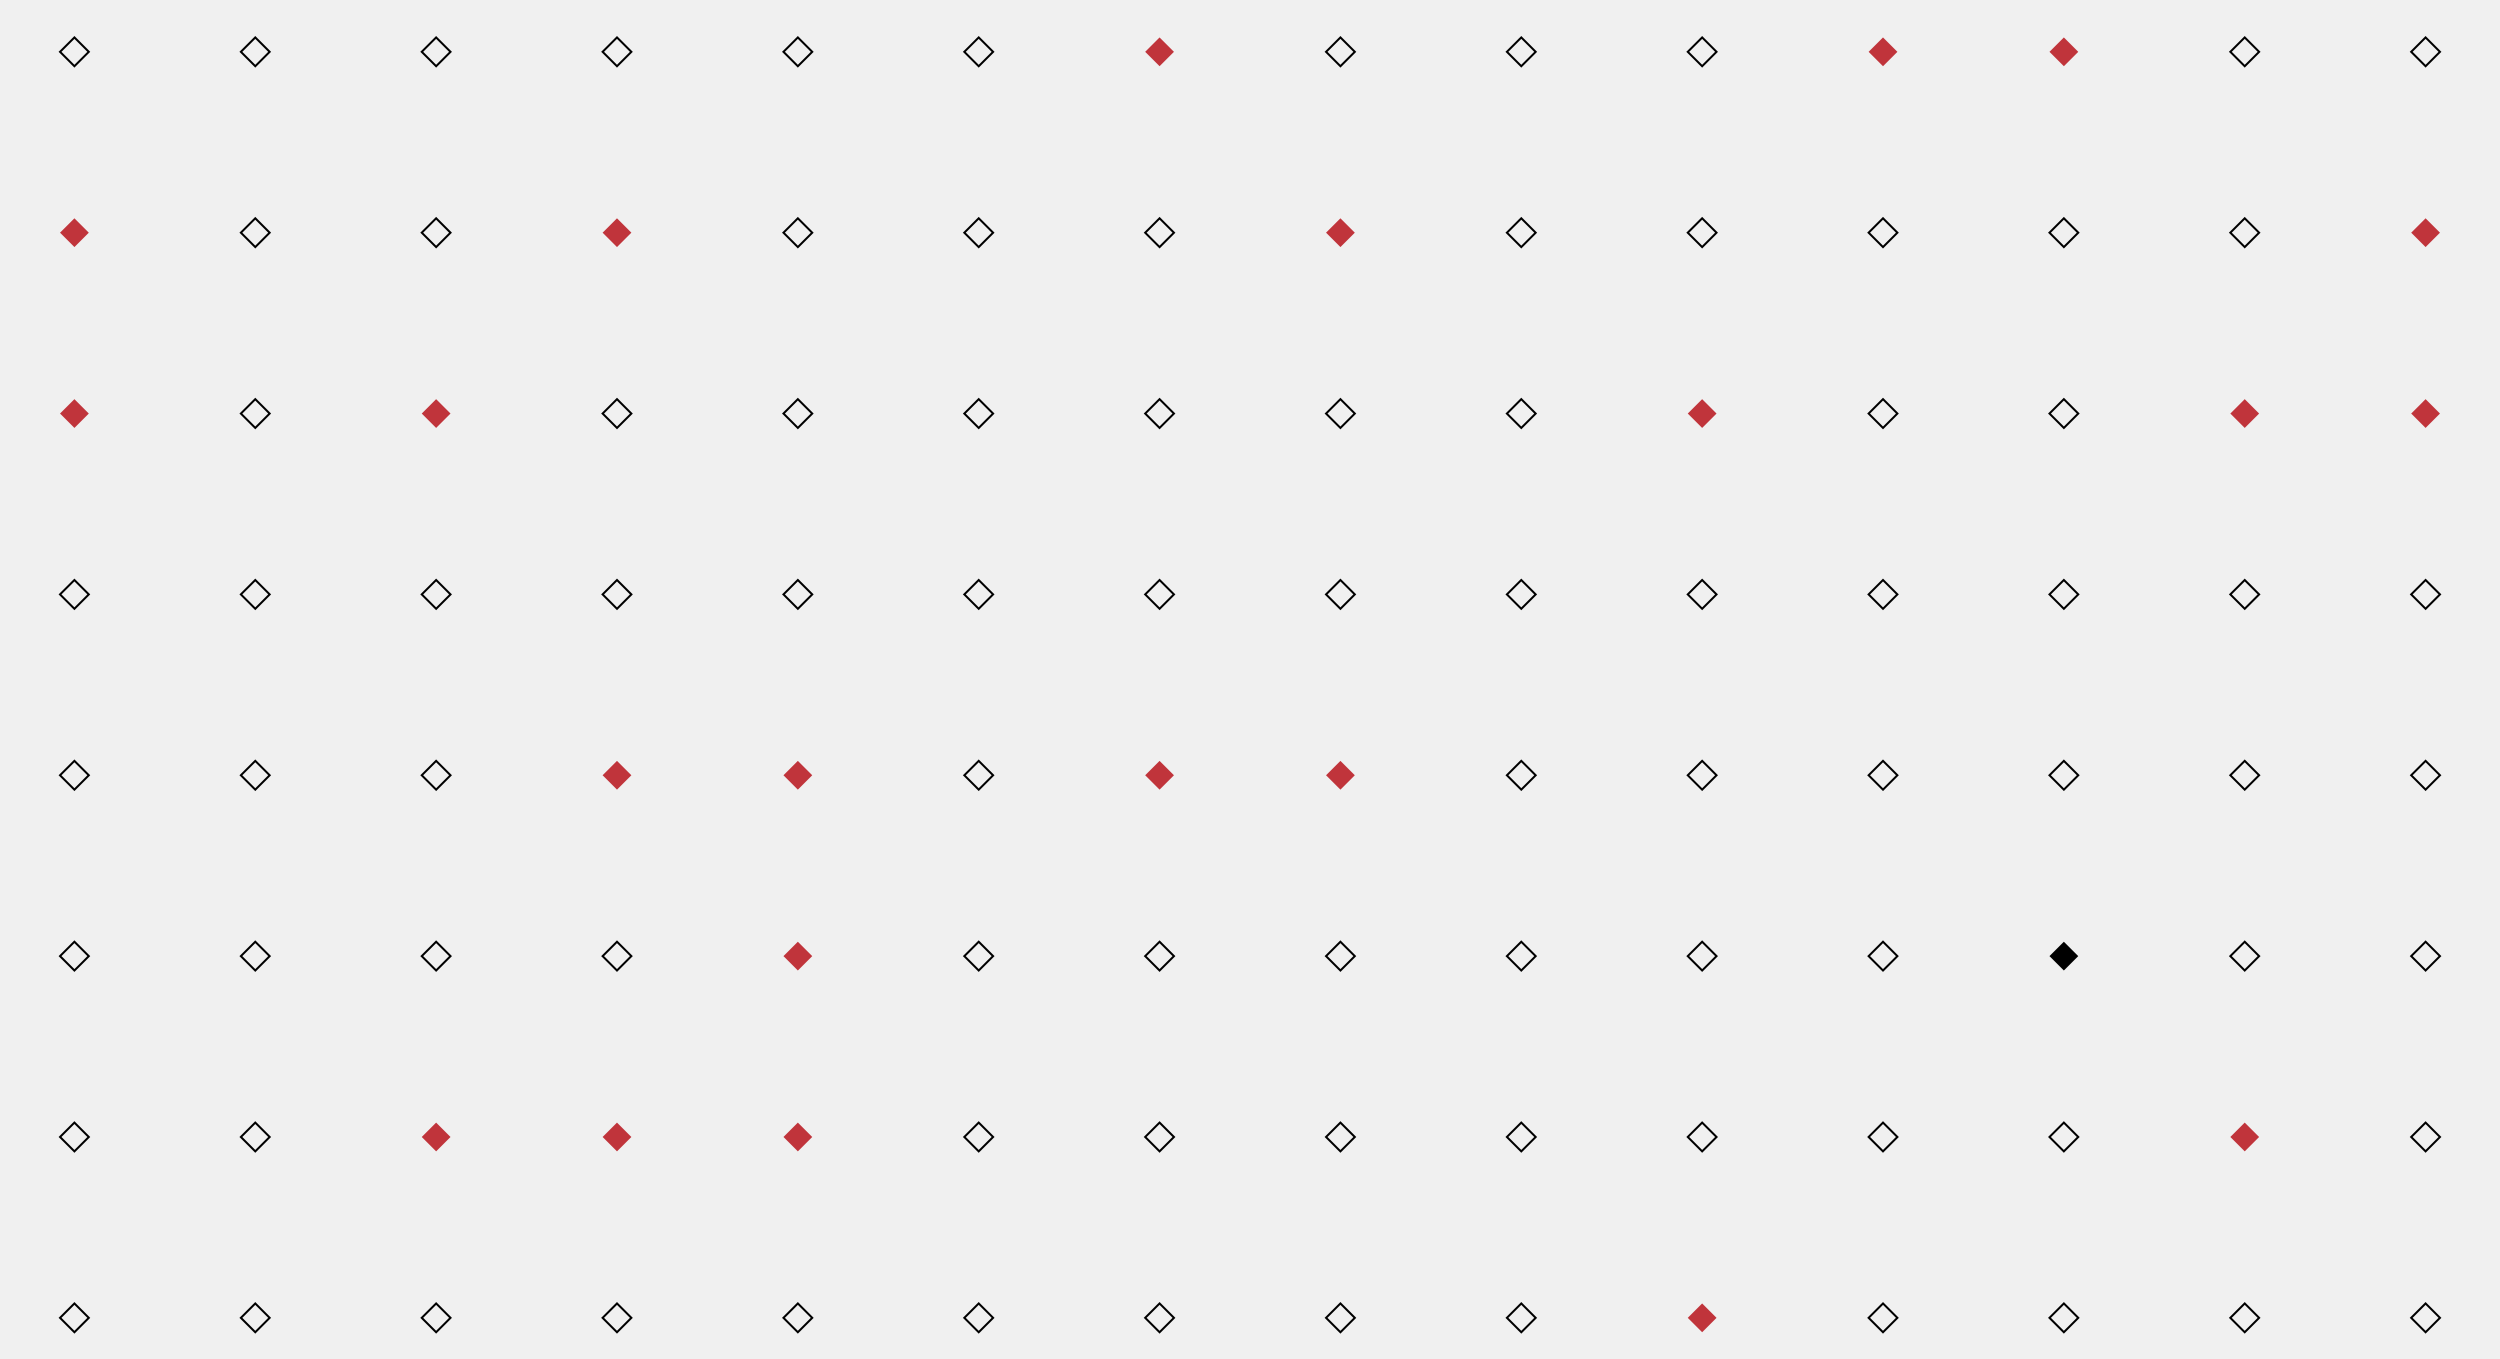
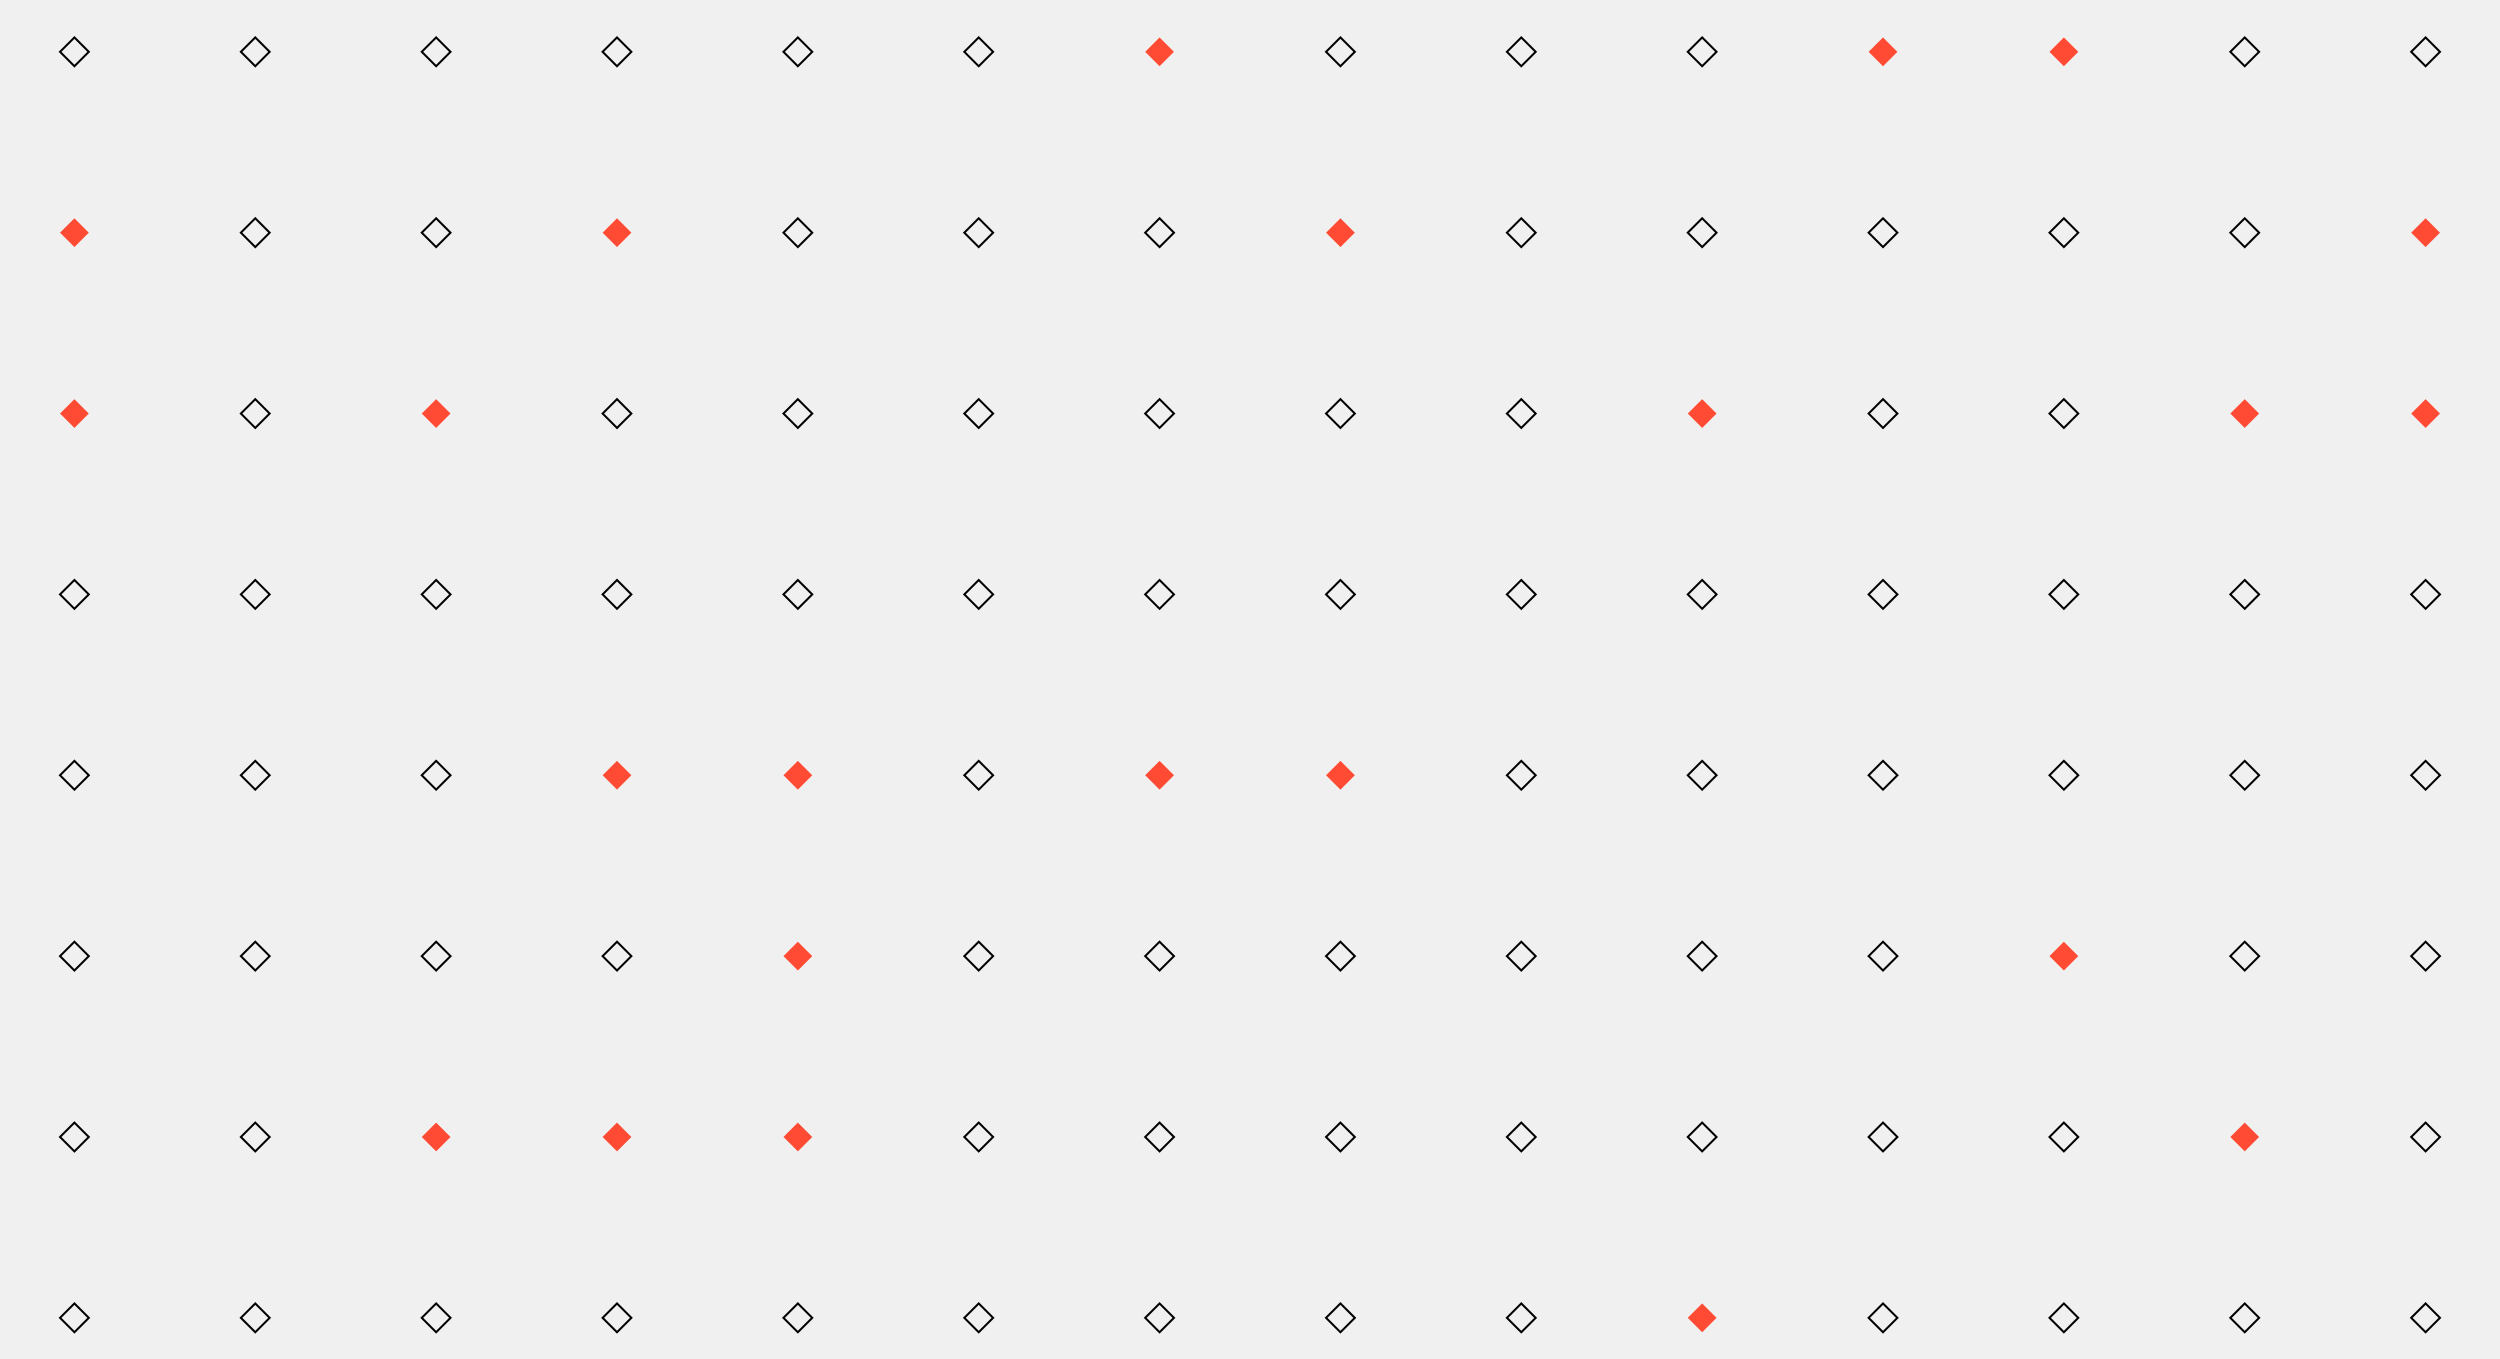
<svg xmlns="http://www.w3.org/2000/svg" width="775" height="421" viewBox="0 0 775 421" fill="none">
  <g clip-path="url(#clip0_28_15368)">
    <g clip-path="url(#clip1_28_15368)">
      <path d="M27.526 16.066L23.066 11.606L18.606 16.066L23.066 20.526L27.526 16.066Z" stroke="black" stroke-width="0.631" />
      <path d="M83.592 16.066L79.132 11.606L74.672 16.066L79.132 20.526L83.592 16.066Z" stroke="black" stroke-width="0.631" />
      <path d="M139.659 16.066L135.199 11.606L130.739 16.066L135.199 20.526L139.659 16.066Z" stroke="black" stroke-width="0.631" />
      <path d="M195.725 16.066L191.265 11.606L186.805 16.066L191.265 20.526L195.725 16.066Z" stroke="black" stroke-width="0.631" />
      <path d="M251.792 16.066L247.332 11.606L242.872 16.066L247.332 20.526L251.792 16.066Z" stroke="black" stroke-width="0.631" />
      <path d="M307.858 16.066L303.397 11.606L298.937 16.066L303.397 20.526L307.858 16.066Z" stroke="black" stroke-width="0.631" />
-       <path d="M363.924 16.066L359.464 11.606L355.004 16.066L359.464 20.526L363.924 16.066Z" fill="#C0343B" />
+       <path d="M363.924 16.066L359.464 11.606L355.004 16.066L359.464 20.526L363.924 16.066Z" fill="#FF4B33" />
      <path d="M419.991 16.066L415.531 11.606L411.071 16.066L415.531 20.526L419.991 16.066Z" stroke="black" stroke-width="0.631" />
      <path d="M476.057 16.066L471.597 11.606L467.137 16.066L471.597 20.526L476.057 16.066Z" stroke="black" stroke-width="0.631" />
      <path d="M532.123 16.066L527.663 11.606L523.203 16.066L527.663 20.526L532.123 16.066Z" stroke="black" stroke-width="0.631" />
-       <path d="M588.19 16.066L583.729 11.606L579.269 16.066L583.729 20.526L588.19 16.066Z" fill="#C0343B" />
-       <path d="M644.256 16.066L639.796 11.606L635.336 16.066L639.796 20.526L644.256 16.066Z" fill="#C0343B" />
+       <path d="M588.19 16.066L583.729 11.606L579.269 16.066L583.729 20.526L588.19 16.066Z" fill="#FF4B33" />
+       <path d="M644.256 16.066L639.796 11.606L635.336 16.066L639.796 20.526L644.256 16.066Z" fill="#FF4B33" />
      <path d="M700.322 16.066L695.862 11.606L691.402 16.066L695.862 20.526L700.322 16.066Z" stroke="black" stroke-width="0.631" />
      <path d="M756.389 16.066L751.929 11.606L747.469 16.066L751.929 20.526L756.389 16.066Z" stroke="black" stroke-width="0.631" />
-       <path d="M27.526 72.132L23.066 67.672L18.606 72.132L23.066 76.593L27.526 72.132Z" fill="#C0343B" />
+       <path d="M27.526 72.132L23.066 67.672L18.606 72.132L23.066 76.593L27.526 72.132Z" fill="#FF4B33" />
      <path d="M83.592 72.132L79.132 67.672L74.672 72.132L79.132 76.593L83.592 72.132Z" stroke="black" stroke-width="0.631" />
      <path d="M139.659 72.132L135.199 67.672L130.739 72.132L135.199 76.593L139.659 72.132Z" stroke="black" stroke-width="0.631" />
-       <path d="M195.725 72.132L191.265 67.672L186.805 72.132L191.265 76.593L195.725 72.132Z" fill="#C0343B" />
+       <path d="M195.725 72.132L191.265 67.672L186.805 72.132L191.265 76.593L195.725 72.132Z" fill="#FF4B33" />
      <path d="M251.792 72.132L247.332 67.672L242.872 72.132L247.332 76.593L251.792 72.132Z" stroke="black" stroke-width="0.631" />
      <path d="M307.858 72.132L303.397 67.672L298.937 72.132L303.397 76.593L307.858 72.132Z" stroke="black" stroke-width="0.631" />
      <path d="M363.924 72.132L359.464 67.672L355.004 72.132L359.464 76.593L363.924 72.132Z" stroke="black" stroke-width="0.631" />
-       <path d="M419.991 72.132L415.531 67.672L411.071 72.132L415.531 76.593L419.991 72.132Z" fill="#C0343B" />
+       <path d="M419.991 72.132L415.531 67.672L411.071 72.132L415.531 76.593L419.991 72.132Z" fill="#FF4B33" />
      <path d="M476.057 72.132L471.597 67.672L467.137 72.132L471.597 76.593L476.057 72.132Z" stroke="black" stroke-width="0.631" />
      <path d="M532.123 72.132L527.663 67.672L523.203 72.132L527.663 76.593L532.123 72.132Z" stroke="black" stroke-width="0.631" />
      <path d="M588.19 72.132L583.729 67.672L579.269 72.132L583.729 76.593L588.19 72.132Z" stroke="black" stroke-width="0.631" />
      <path d="M644.256 72.132L639.796 67.672L635.336 72.132L639.796 76.593L644.256 72.132Z" stroke="black" stroke-width="0.631" />
      <path d="M700.322 72.132L695.862 67.672L691.402 72.132L695.862 76.593L700.322 72.132Z" stroke="black" stroke-width="0.631" />
-       <path d="M756.389 72.132L751.929 67.672L747.469 72.132L751.929 76.593L756.389 72.132Z" fill="#C0343B" />
-       <path d="M27.526 128.199L23.066 123.739L18.606 128.199L23.066 132.659L27.526 128.199Z" fill="#C0343B" />
+       <path d="M756.389 72.132L751.929 67.672L747.469 72.132L751.929 76.593L756.389 72.132Z" fill="#FF4B33" />
+       <path d="M27.526 128.199L23.066 123.739L18.606 128.199L23.066 132.659L27.526 128.199Z" fill="#FF4B33" />
      <path d="M83.592 128.199L79.132 123.739L74.672 128.199L79.132 132.659L83.592 128.199Z" stroke="black" stroke-width="0.631" />
-       <path d="M139.659 128.199L135.199 123.739L130.739 128.199L135.199 132.659L139.659 128.199Z" fill="#C0343B" />
+       <path d="M139.659 128.199L135.199 123.739L130.739 128.199L135.199 132.659L139.659 128.199Z" fill="#FF4B33" />
      <path d="M195.725 128.199L191.265 123.739L186.805 128.199L191.265 132.659L195.725 128.199Z" stroke="black" stroke-width="0.631" />
      <path d="M251.792 128.199L247.332 123.739L242.872 128.199L247.332 132.659L251.792 128.199Z" stroke="black" stroke-width="0.631" />
      <path d="M307.858 128.199L303.397 123.739L298.937 128.199L303.397 132.659L307.858 128.199Z" stroke="black" stroke-width="0.631" />
      <path d="M363.924 128.199L359.464 123.739L355.004 128.199L359.464 132.659L363.924 128.199Z" stroke="black" stroke-width="0.631" />
      <path d="M419.991 128.199L415.531 123.739L411.071 128.199L415.531 132.659L419.991 128.199Z" stroke="black" stroke-width="0.631" />
      <path d="M476.057 128.199L471.597 123.739L467.137 128.199L471.597 132.659L476.057 128.199Z" stroke="black" stroke-width="0.631" />
-       <path d="M532.123 128.199L527.663 123.739L523.203 128.199L527.663 132.659L532.123 128.199Z" fill="#C0343B" />
+       <path d="M532.123 128.199L527.663 123.739L523.203 128.199L527.663 132.659L532.123 128.199Z" fill="#FF4B33" />
      <path d="M588.19 128.199L583.729 123.739L579.269 128.199L583.729 132.659L588.19 128.199Z" stroke="black" stroke-width="0.631" />
      <path d="M644.256 128.199L639.796 123.739L635.336 128.199L639.796 132.659L644.256 128.199Z" stroke="black" stroke-width="0.631" />
-       <path d="M700.322 128.199L695.862 123.739L691.402 128.199L695.862 132.659L700.322 128.199Z" fill="#C0343B" />
-       <path d="M756.389 128.199L751.929 123.739L747.469 128.199L751.929 132.659L756.389 128.199Z" fill="#C0343B" />
+       <path d="M700.322 128.199L695.862 123.739L691.402 128.199L695.862 132.659L700.322 128.199Z" fill="#FF4B33" />
+       <path d="M756.389 128.199L751.929 123.739L747.469 128.199L751.929 132.659L756.389 128.199Z" fill="#FF4B33" />
      <path d="M27.526 184.265L23.066 179.805L18.606 184.265L23.066 188.725L27.526 184.265Z" stroke="black" stroke-width="0.631" />
      <path d="M83.592 184.265L79.132 179.805L74.672 184.265L79.132 188.725L83.592 184.265Z" stroke="black" stroke-width="0.631" />
      <path d="M139.659 184.265L135.199 179.805L130.739 184.265L135.199 188.725L139.659 184.265Z" stroke="black" stroke-width="0.631" />
      <path d="M195.725 184.265L191.265 179.805L186.805 184.265L191.265 188.725L195.725 184.265Z" stroke="black" stroke-width="0.631" />
      <path d="M251.792 184.265L247.332 179.805L242.872 184.265L247.332 188.725L251.792 184.265Z" stroke="black" stroke-width="0.631" />
      <path d="M307.858 184.265L303.397 179.805L298.937 184.265L303.397 188.725L307.858 184.265Z" stroke="black" stroke-width="0.631" />
      <path d="M363.924 184.265L359.464 179.805L355.004 184.265L359.464 188.725L363.924 184.265Z" stroke="black" stroke-width="0.631" />
      <path d="M419.991 184.265L415.531 179.805L411.071 184.265L415.531 188.725L419.991 184.265Z" stroke="black" stroke-width="0.631" />
      <path d="M476.057 184.265L471.597 179.805L467.137 184.265L471.597 188.725L476.057 184.265Z" stroke="black" stroke-width="0.631" />
      <path d="M532.123 184.265L527.663 179.805L523.203 184.265L527.663 188.725L532.123 184.265Z" stroke="black" stroke-width="0.631" />
      <path d="M588.19 184.265L583.729 179.805L579.269 184.265L583.729 188.725L588.19 184.265Z" stroke="black" stroke-width="0.631" />
      <path d="M644.256 184.265L639.796 179.805L635.336 184.265L639.796 188.725L644.256 184.265Z" stroke="black" stroke-width="0.631" />
      <path d="M700.322 184.265L695.862 179.805L691.402 184.265L695.862 188.725L700.322 184.265Z" stroke="black" stroke-width="0.631" />
      <path d="M756.389 184.265L751.929 179.805L747.469 184.265L751.929 188.725L756.389 184.265Z" stroke="black" stroke-width="0.631" />
      <path d="M27.526 240.331L23.066 235.871L18.606 240.331L23.066 244.791L27.526 240.331Z" stroke="black" stroke-width="0.631" />
      <path d="M83.592 240.331L79.132 235.871L74.672 240.331L79.132 244.791L83.592 240.331Z" stroke="black" stroke-width="0.631" />
      <path d="M139.659 240.331L135.199 235.871L130.739 240.331L135.199 244.791L139.659 240.331Z" stroke="black" stroke-width="0.631" />
-       <path d="M195.725 240.331L191.265 235.871L186.805 240.331L191.265 244.791L195.725 240.331Z" fill="#C0343B" />
-       <path d="M251.792 240.331L247.332 235.871L242.872 240.331L247.332 244.791L251.792 240.331Z" fill="#C0343B" />
+       <path d="M195.725 240.331L191.265 235.871L186.805 240.331L191.265 244.791L195.725 240.331Z" fill="#FF4B33" />
+       <path d="M251.792 240.331L247.332 235.871L242.872 240.331L247.332 244.791L251.792 240.331Z" fill="#FF4B33" />
      <path d="M307.858 240.331L303.397 235.871L298.937 240.331L303.397 244.791L307.858 240.331Z" stroke="black" stroke-width="0.631" />
-       <path d="M363.924 240.331L359.464 235.871L355.004 240.331L359.464 244.791L363.924 240.331Z" fill="#C0343B" />
-       <path d="M419.991 240.331L415.531 235.871L411.071 240.331L415.531 244.791L419.991 240.331Z" fill="#C0343B" />
+       <path d="M363.924 240.331L359.464 235.871L355.004 240.331L359.464 244.791L363.924 240.331Z" fill="#FF4B33" />
+       <path d="M419.991 240.331L415.531 235.871L411.071 240.331L415.531 244.791L419.991 240.331Z" fill="#FF4B33" />
      <path d="M476.057 240.331L471.597 235.871L467.137 240.331L471.597 244.791L476.057 240.331Z" stroke="black" stroke-width="0.631" />
      <path d="M532.123 240.331L527.663 235.871L523.203 240.331L527.663 244.791L532.123 240.331Z" stroke="black" stroke-width="0.631" />
      <path d="M588.19 240.331L583.729 235.871L579.269 240.331L583.729 244.791L588.19 240.331Z" stroke="black" stroke-width="0.631" />
      <path d="M644.256 240.331L639.796 235.871L635.336 240.331L639.796 244.791L644.256 240.331Z" stroke="black" stroke-width="0.631" />
      <path d="M700.322 240.331L695.862 235.871L691.402 240.331L695.862 244.791L700.322 240.331Z" stroke="black" stroke-width="0.631" />
      <path d="M756.389 240.331L751.929 235.871L747.469 240.331L751.929 244.791L756.389 240.331Z" stroke="black" stroke-width="0.631" />
      <path d="M27.526 296.398L23.066 291.938L18.606 296.398L23.066 300.858L27.526 296.398Z" stroke="black" stroke-width="0.631" />
      <path d="M83.592 296.398L79.132 291.938L74.672 296.398L79.132 300.858L83.592 296.398Z" stroke="black" stroke-width="0.631" />
      <path d="M139.659 296.398L135.199 291.938L130.739 296.398L135.199 300.858L139.659 296.398Z" stroke="black" stroke-width="0.631" />
      <path d="M195.725 296.398L191.265 291.938L186.805 296.398L191.265 300.858L195.725 296.398Z" stroke="black" stroke-width="0.631" />
-       <path d="M251.792 296.398L247.332 291.938L242.872 296.398L247.332 300.858L251.792 296.398Z" fill="#C0343B" />
+       <path d="M251.792 296.398L247.332 291.938L242.872 296.398L247.332 300.858L251.792 296.398Z" fill="#FF4B33" />
      <path d="M307.858 296.398L303.397 291.938L298.937 296.398L303.397 300.858L307.858 296.398Z" stroke="black" stroke-width="0.631" />
      <path d="M363.924 296.398L359.464 291.938L355.004 296.398L359.464 300.858L363.924 296.398Z" stroke="black" stroke-width="0.631" />
      <path d="M419.991 296.398L415.531 291.938L411.071 296.398L415.531 300.858L419.991 296.398Z" stroke="black" stroke-width="0.631" />
      <path d="M476.057 296.398L471.597 291.938L467.137 296.398L471.597 300.858L476.057 296.398Z" stroke="black" stroke-width="0.631" />
      <path d="M532.123 296.398L527.663 291.938L523.203 296.398L527.663 300.858L532.123 296.398Z" stroke="black" stroke-width="0.631" />
      <path d="M588.19 296.398L583.729 291.938L579.269 296.398L583.729 300.858L588.19 296.398Z" stroke="black" stroke-width="0.631" />
-       <path d="M644.256 296.398L639.796 291.938L635.336 296.398L639.796 300.858L644.256 296.398Z" fill="black" />
+       <path d="M644.256 296.398L639.796 291.938L635.336 296.398L639.796 300.858L644.256 296.398Z" fill="#FF4B33" />
      <path d="M700.322 296.398L695.862 291.938L691.402 296.398L695.862 300.858L700.322 296.398Z" stroke="black" stroke-width="0.631" />
      <path d="M756.389 296.398L751.929 291.938L747.469 296.398L751.929 300.858L756.389 296.398Z" stroke="black" stroke-width="0.631" />
      <path d="M27.526 352.464L23.066 348.004L18.606 352.464L23.066 356.924L27.526 352.464Z" stroke="black" stroke-width="0.631" />
      <path d="M83.592 352.464L79.132 348.004L74.672 352.464L79.132 356.924L83.592 352.464Z" stroke="black" stroke-width="0.631" />
-       <path d="M139.659 352.464L135.199 348.004L130.739 352.464L135.199 356.924L139.659 352.464Z" fill="#C0343B" />
-       <path d="M195.725 352.464L191.265 348.004L186.805 352.464L191.265 356.924L195.725 352.464Z" fill="#C0343B" />
-       <path d="M251.792 352.464L247.332 348.004L242.872 352.464L247.332 356.924L251.792 352.464Z" fill="#C0343B" />
+       <path d="M139.659 352.464L135.199 348.004L130.739 352.464L135.199 356.924L139.659 352.464Z" fill="#FF4B33" />
+       <path d="M195.725 352.464L191.265 348.004L186.805 352.464L191.265 356.924L195.725 352.464Z" fill="#FF4B33" />
+       <path d="M251.792 352.464L247.332 348.004L242.872 352.464L247.332 356.924L251.792 352.464Z" fill="#FF4B33" />
      <path d="M307.858 352.464L303.397 348.004L298.937 352.464L303.397 356.924L307.858 352.464Z" stroke="black" stroke-width="0.631" />
      <path d="M363.924 352.464L359.464 348.004L355.004 352.464L359.464 356.924L363.924 352.464Z" stroke="black" stroke-width="0.631" />
      <path d="M419.991 352.464L415.531 348.004L411.071 352.464L415.531 356.924L419.991 352.464Z" stroke="black" stroke-width="0.631" />
      <path d="M476.057 352.464L471.597 348.004L467.137 352.464L471.597 356.924L476.057 352.464Z" stroke="black" stroke-width="0.631" />
      <path d="M532.123 352.464L527.663 348.004L523.203 352.464L527.663 356.924L532.123 352.464Z" stroke="black" stroke-width="0.631" />
      <path d="M588.19 352.464L583.729 348.004L579.269 352.464L583.729 356.924L588.19 352.464Z" stroke="black" stroke-width="0.631" />
      <path d="M644.256 352.464L639.796 348.004L635.336 352.464L639.796 356.924L644.256 352.464Z" stroke="black" stroke-width="0.631" />
-       <path d="M700.322 352.464L695.862 348.004L691.402 352.464L695.862 356.924L700.322 352.464Z" fill="#C0343B" />
+       <path d="M700.322 352.464L695.862 348.004L691.402 352.464L695.862 356.924L700.322 352.464Z" fill="#FF4B33" />
      <path d="M756.389 352.464L751.929 348.004L747.469 352.464L751.929 356.924L756.389 352.464Z" stroke="black" stroke-width="0.631" />
      <path d="M27.526 408.531L23.066 404.07L18.606 408.531L23.066 412.991L27.526 408.531Z" stroke="black" stroke-width="0.631" />
      <path d="M83.592 408.531L79.132 404.07L74.672 408.531L79.132 412.991L83.592 408.531Z" stroke="black" stroke-width="0.631" />
      <path d="M139.659 408.531L135.199 404.07L130.739 408.531L135.199 412.991L139.659 408.531Z" stroke="black" stroke-width="0.631" />
      <path d="M195.725 408.531L191.265 404.07L186.805 408.531L191.265 412.991L195.725 408.531Z" stroke="black" stroke-width="0.631" />
      <path d="M251.792 408.531L247.332 404.07L242.872 408.531L247.332 412.991L251.792 408.531Z" stroke="black" stroke-width="0.631" />
      <path d="M307.858 408.531L303.397 404.07L298.937 408.531L303.397 412.991L307.858 408.531Z" stroke="black" stroke-width="0.631" />
      <path d="M363.924 408.531L359.464 404.07L355.004 408.531L359.464 412.991L363.924 408.531Z" stroke="black" stroke-width="0.631" />
      <path d="M419.991 408.531L415.531 404.07L411.071 408.531L415.531 412.991L419.991 408.531Z" stroke="black" stroke-width="0.631" />
      <path d="M476.057 408.531L471.597 404.07L467.137 408.531L471.597 412.991L476.057 408.531Z" stroke="black" stroke-width="0.631" />
-       <path d="M532.123 408.531L527.663 404.07L523.203 408.531L527.663 412.991L532.123 408.531Z" fill="#C0343B" />
+       <path d="M532.123 408.531L527.663 404.07L523.203 408.531L527.663 412.991L532.123 408.531Z" fill="#FF4B33" />
      <path d="M588.19 408.531L583.729 404.07L579.269 408.531L583.729 412.991L588.19 408.531Z" stroke="black" stroke-width="0.631" />
      <path d="M644.256 408.531L639.796 404.07L635.336 408.531L639.796 412.991L644.256 408.531Z" stroke="black" stroke-width="0.631" />
      <path d="M700.322 408.531L695.862 404.07L691.402 408.531L695.862 412.991L700.322 408.531Z" stroke="black" stroke-width="0.631" />
      <path d="M756.389 408.531L751.929 404.07L747.469 408.531L751.929 412.991L756.389 408.531Z" stroke="black" stroke-width="0.631" />
    </g>
  </g>
  <defs>
    <clipPath id="clip0_28_15368">
      <rect width="775" height="421" rx="20" fill="white" />
    </clipPath>
    <clipPath id="clip1_28_15368">
      <rect width="1009.19" height="1009.19" fill="white" transform="translate(-33 -40)" />
    </clipPath>
  </defs>
</svg>
